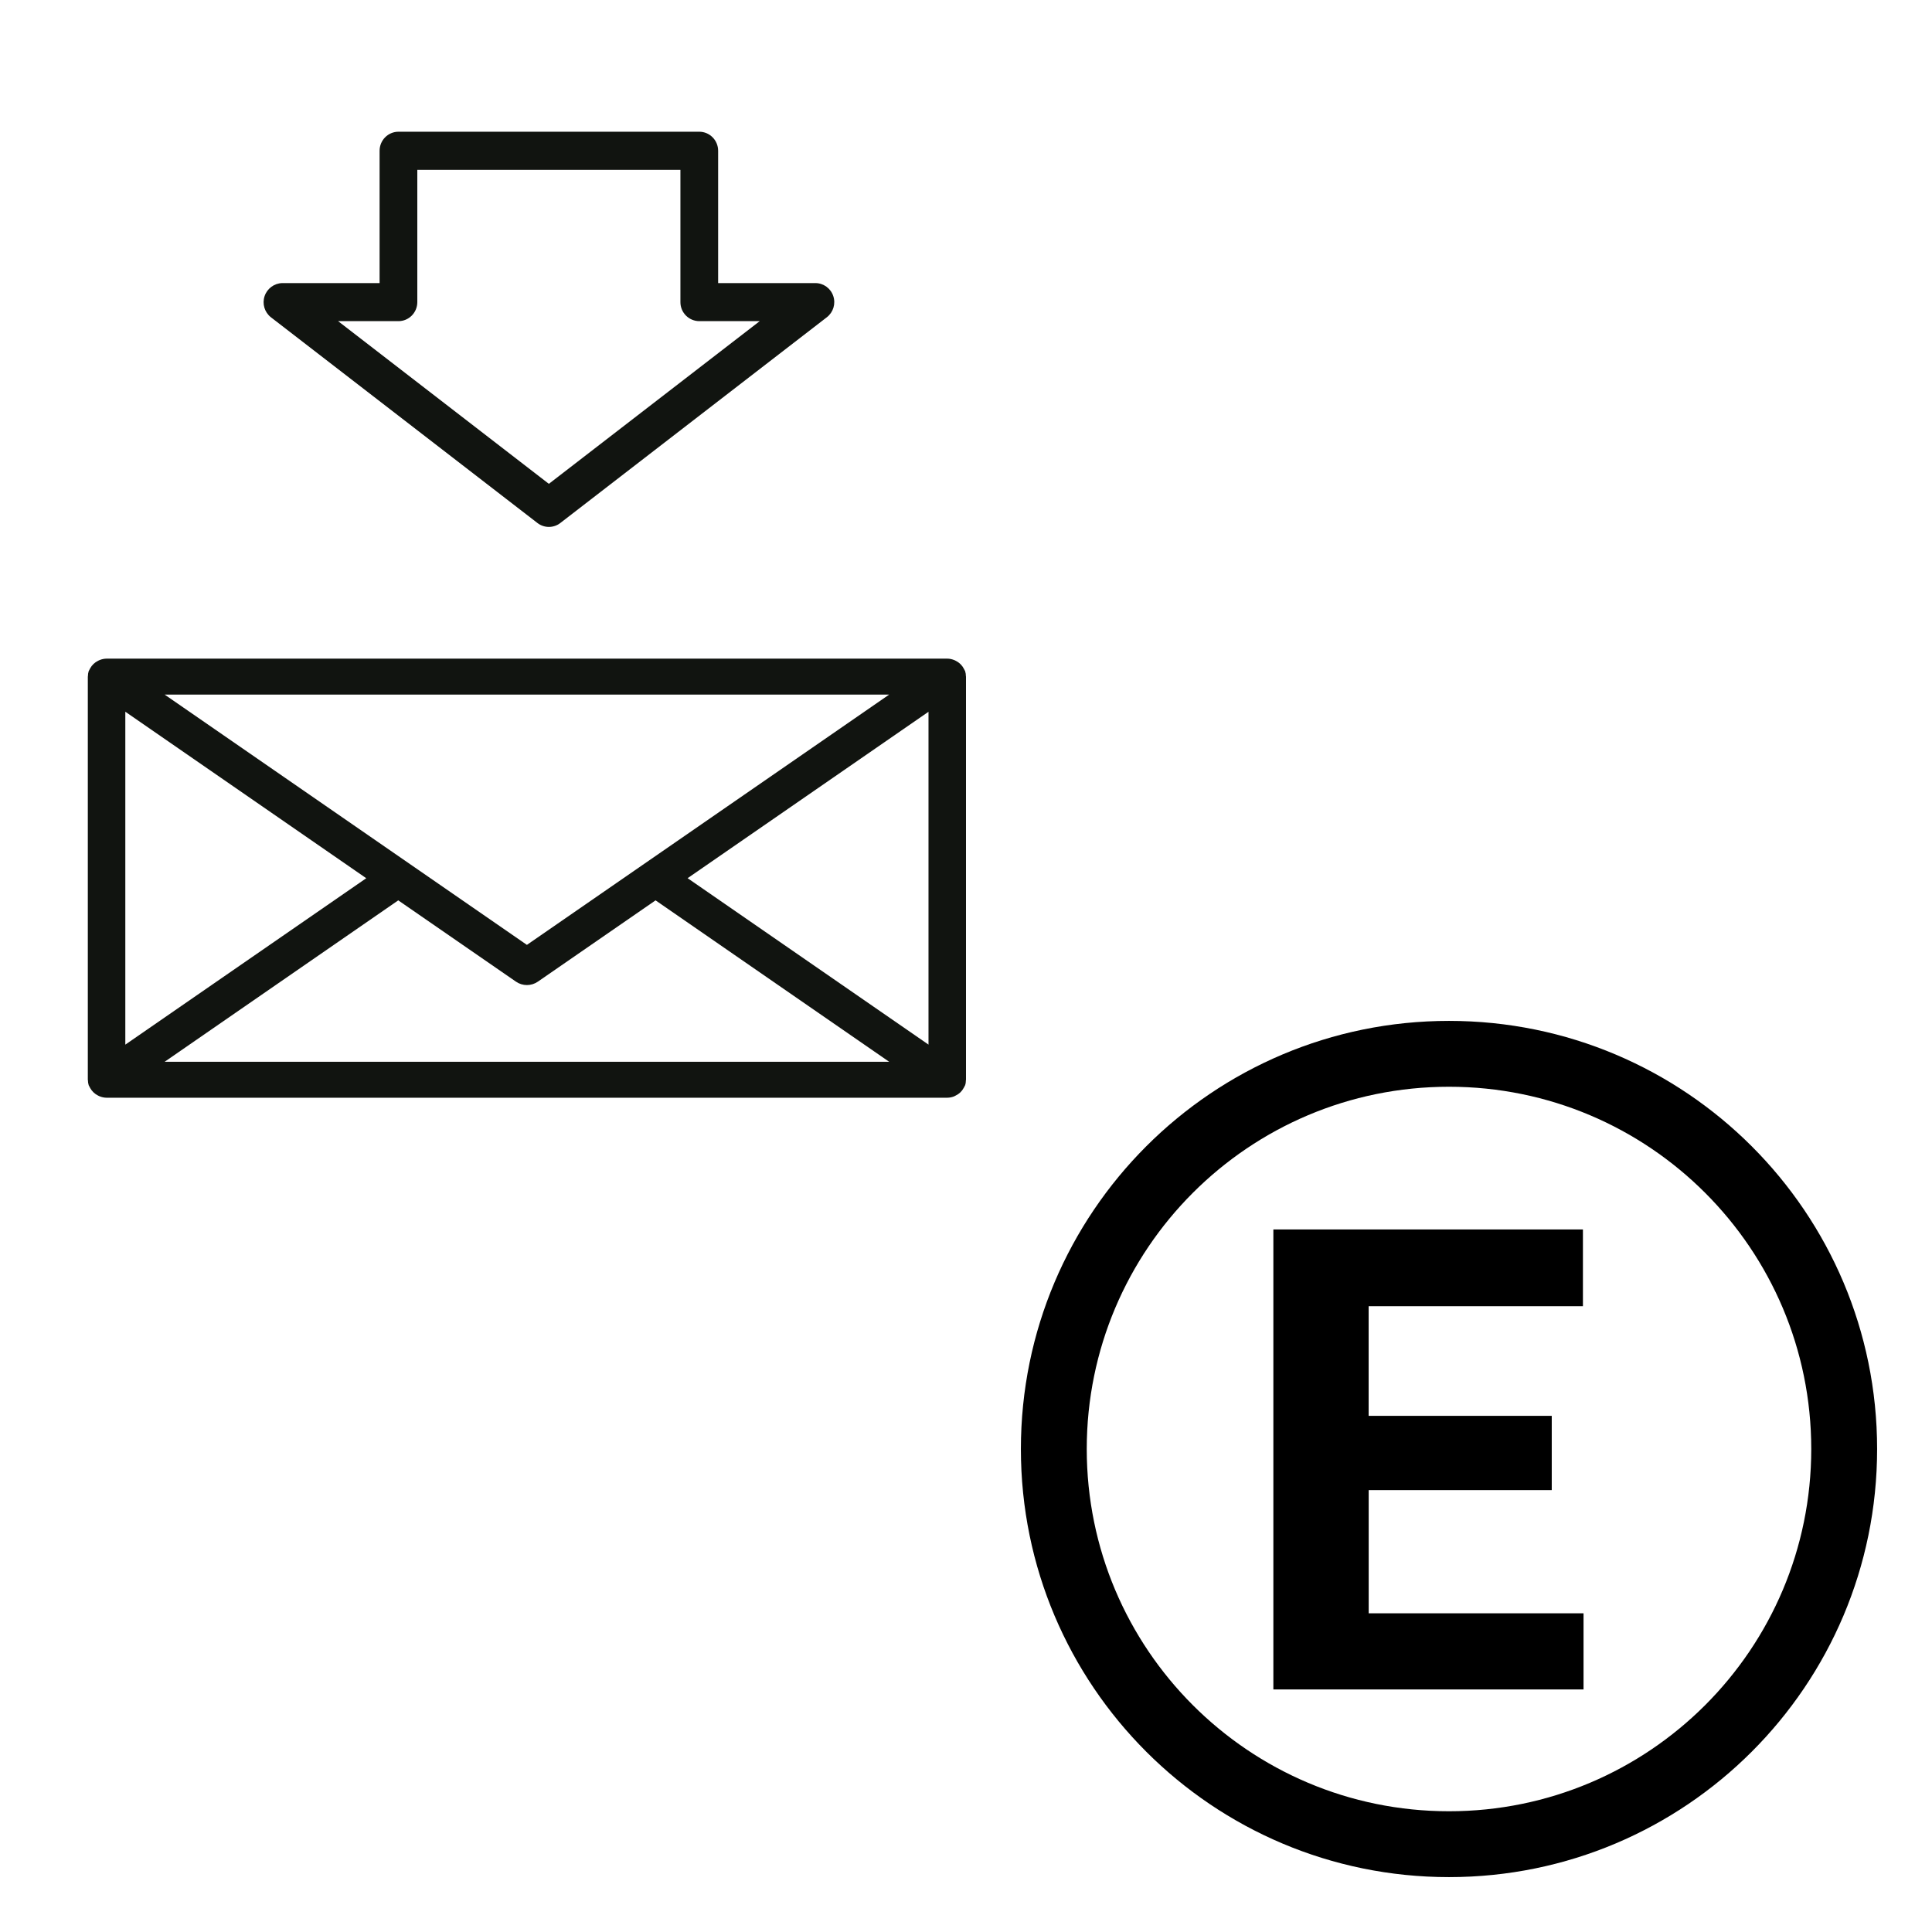
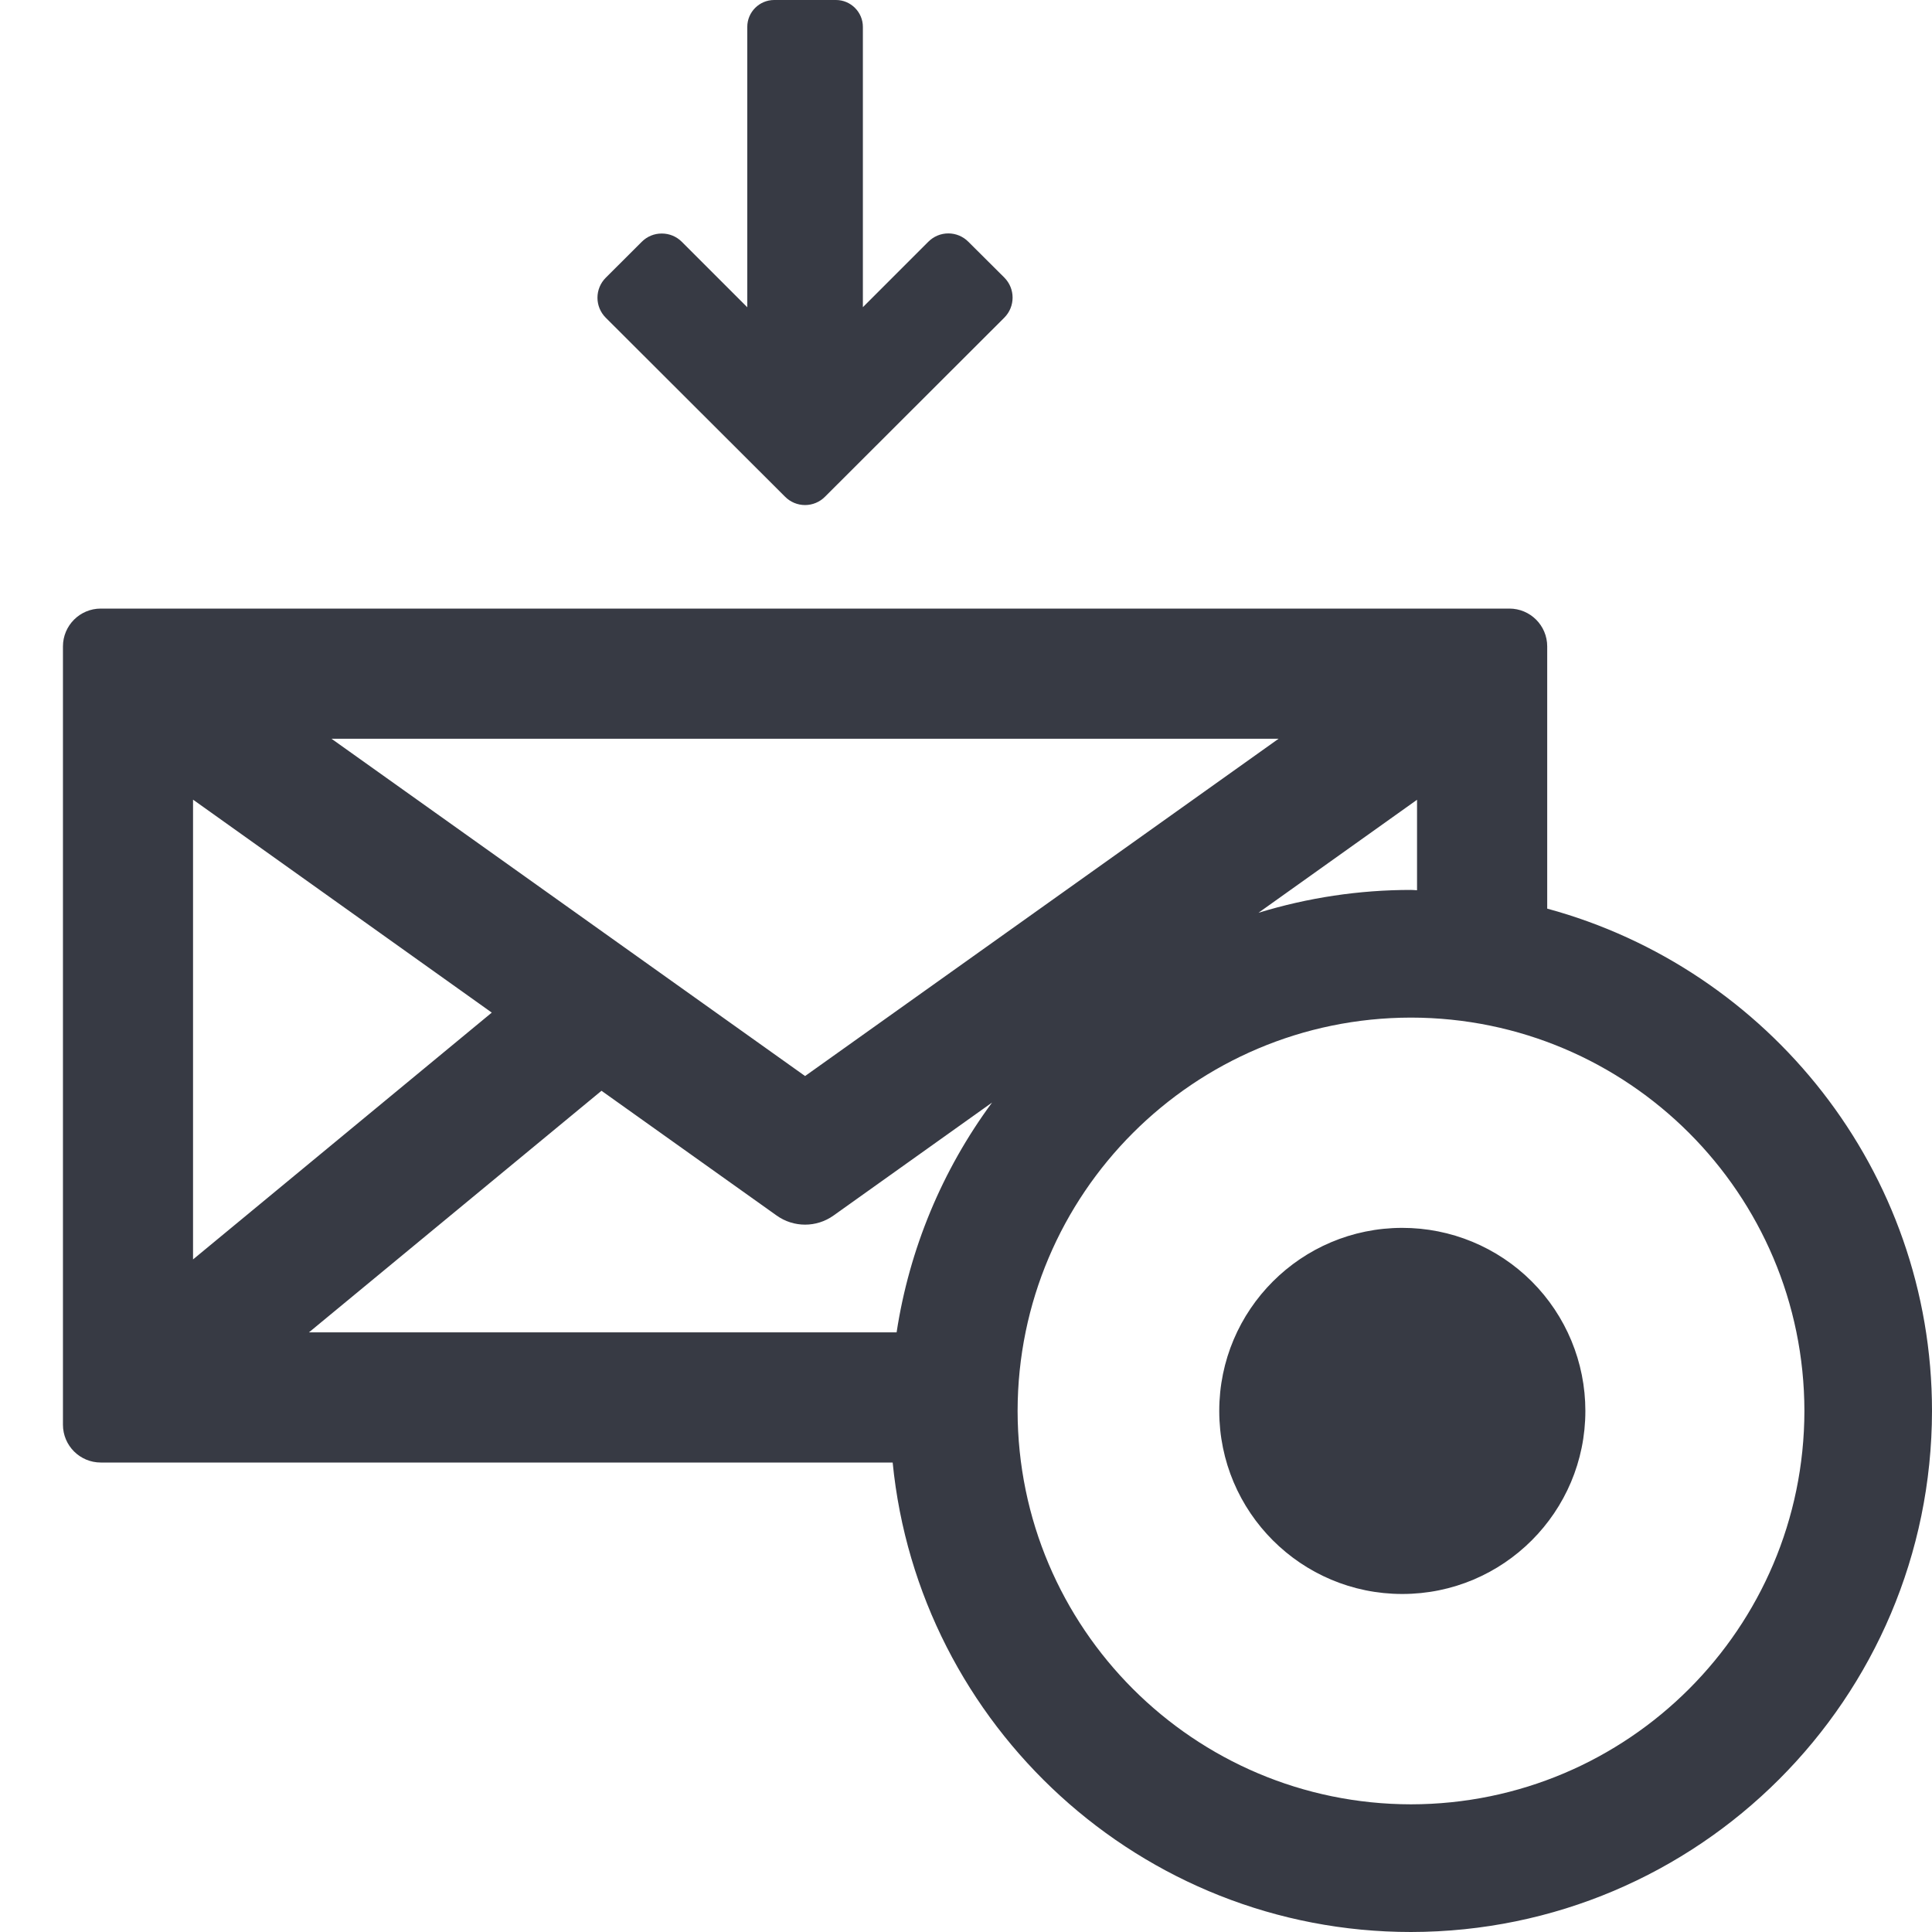
- <svg xmlns="http://www.w3.org/2000/svg" width="44" height="44" viewBox="0 0 44 44">
-   <g fill="none" fill-rule="evenodd">
-     <path fill="#111410" d="M3.75 24.181h16.5l-5.32-3.676-2.68 1.851a.439.439 0 0 1-.5 0l-2.68-1.851-5.32 3.676zm-.896-7.972v7.582l5.487-3.79-5.487-3.792zm17.396-.39H3.75l8.25 5.7 8.25-5.7zm.896 7.972V16.21L15.66 20l5.487 3.791zm.854.797v.003l-.002.007c0 .04-.005.08-.018.118-.003.007-.008.012-.01.018-.007.017-.016.03-.024.045a.387.387 0 0 1-.178.17c-.014.008-.028.016-.043.022a.436.436 0 0 1-.152.029H2.427a.436.436 0 0 1-.152-.03c-.015-.005-.028-.013-.043-.02a.414.414 0 0 1-.178-.17c-.008-.015-.017-.03-.024-.046-.002-.006-.007-.011-.01-.018a.4.4 0 0 1-.018-.117L2 24.591v-9.182l.002-.008c0-.04.006-.079.018-.117.003-.006.008-.012.01-.018.007-.016.016-.03.024-.046a.408.408 0 0 1 .178-.17c.015-.007.028-.015.043-.02a.437.437 0 0 1 .152-.03h19.146c.054 0 .104.012.152.03.015.005.029.013.043.02a.417.417 0 0 1 .122.092c.023.024.04.05.056.079.008.015.017.029.024.045.002.006.007.012.01.018a.384.384 0 0 1 .018.118l.002.007v9.179zm-6.504-20.72H9.504V6.88c0 .24-.192.434-.43.434H7.7l4.8 3.705 4.802-3.705h-1.376a.432.432 0 0 1-.43-.434V3.868zM9.075 3h6.85c.237 0 .43.194.43.434v3.013h2.216a.43.43 0 0 1 .406.295c.06.176 0 .37-.146.483l-6.07 4.686a.425.425 0 0 1-.521 0L6.169 7.225a.436.436 0 0 1 .26-.778h2.216V3.434c0-.24.193-.434.43-.434z" />
-     <path fill="#000" fill-rule="nonzero" d="M33 42.75c-5.385 0-9.75-4.365-9.75-9.75s4.365-9.75 9.75-9.75 9.75 4.365 9.75 9.75-4.365 9.75-9.75 9.75zm0-1.5a8.25 8.25 0 1 0 0-16.5 8.25 8.25 0 0 0 0 16.5z" />
-     <path fill="#000" d="M35.34 33.936h-4.169v2.806h4.893v1.734H29V28h7.05v1.748H31.17v2.497h4.17z" />
-   </g>
+ <svg xmlns="http://www.w3.org/2000/svg" width="24" height="24" viewBox="0 0 24 24">
+   <path fill="#373A44" fill-rule="evenodd" d="M9.752 6.17L7.525 3.947a.351.351 0 0 1 0-.497l.447-.446a.347.347 0 0 1 .249-.103c.094 0 .182.036.249.103l.813.813V.334c0-.184.15-.334.334-.334h.768c.183 0 .334.15.334.334v3.482l.813-.813a.35.35 0 0 1 .497 0l.447.445a.353.353 0 0 1 0 .498L10.249 6.17a.349.349 0 0 1-.497 0zm7.776 16.244a4.893 4.893 0 0 0 4.887-4.886 4.892 4.892 0 0 0-4.887-4.887 4.892 4.892 0 0 0-4.887 4.887 4.893 4.893 0 0 0 4.887 4.886zm-6.39-5.863a6.444 6.444 0 0 1 1.186-2.855l-1.97 1.404a.608.608 0 0 1-.706 0l-2.176-1.55-3.634 3.001h7.3zm-8.74-6.616v5.71l3.711-3.066L2.4 9.935zm15.205 0l-1.97 1.404a6.454 6.454 0 0 1 1.895-.284c.025 0 .05.003.075.004V9.935zm-1.72-.758H4.118l5.883 4.19 5.882-4.19zm3.336 2.11c2.75.746 4.781 3.258 4.781 6.241A6.48 6.48 0 0 1 17.528 24c-3.353 0-6.117-2.563-6.439-5.832H1.252a.47.47 0 0 1-.47-.469V8.03c0-.259.21-.47.47-.47H18.75a.47.47 0 0 1 .47.47v3.258zm-1.8 3.966a2.273 2.273 0 0 1 2.275 2.274 2.273 2.273 0 1 1-4.548 0 2.274 2.274 0 0 1 2.274-2.274z" />
</svg>
